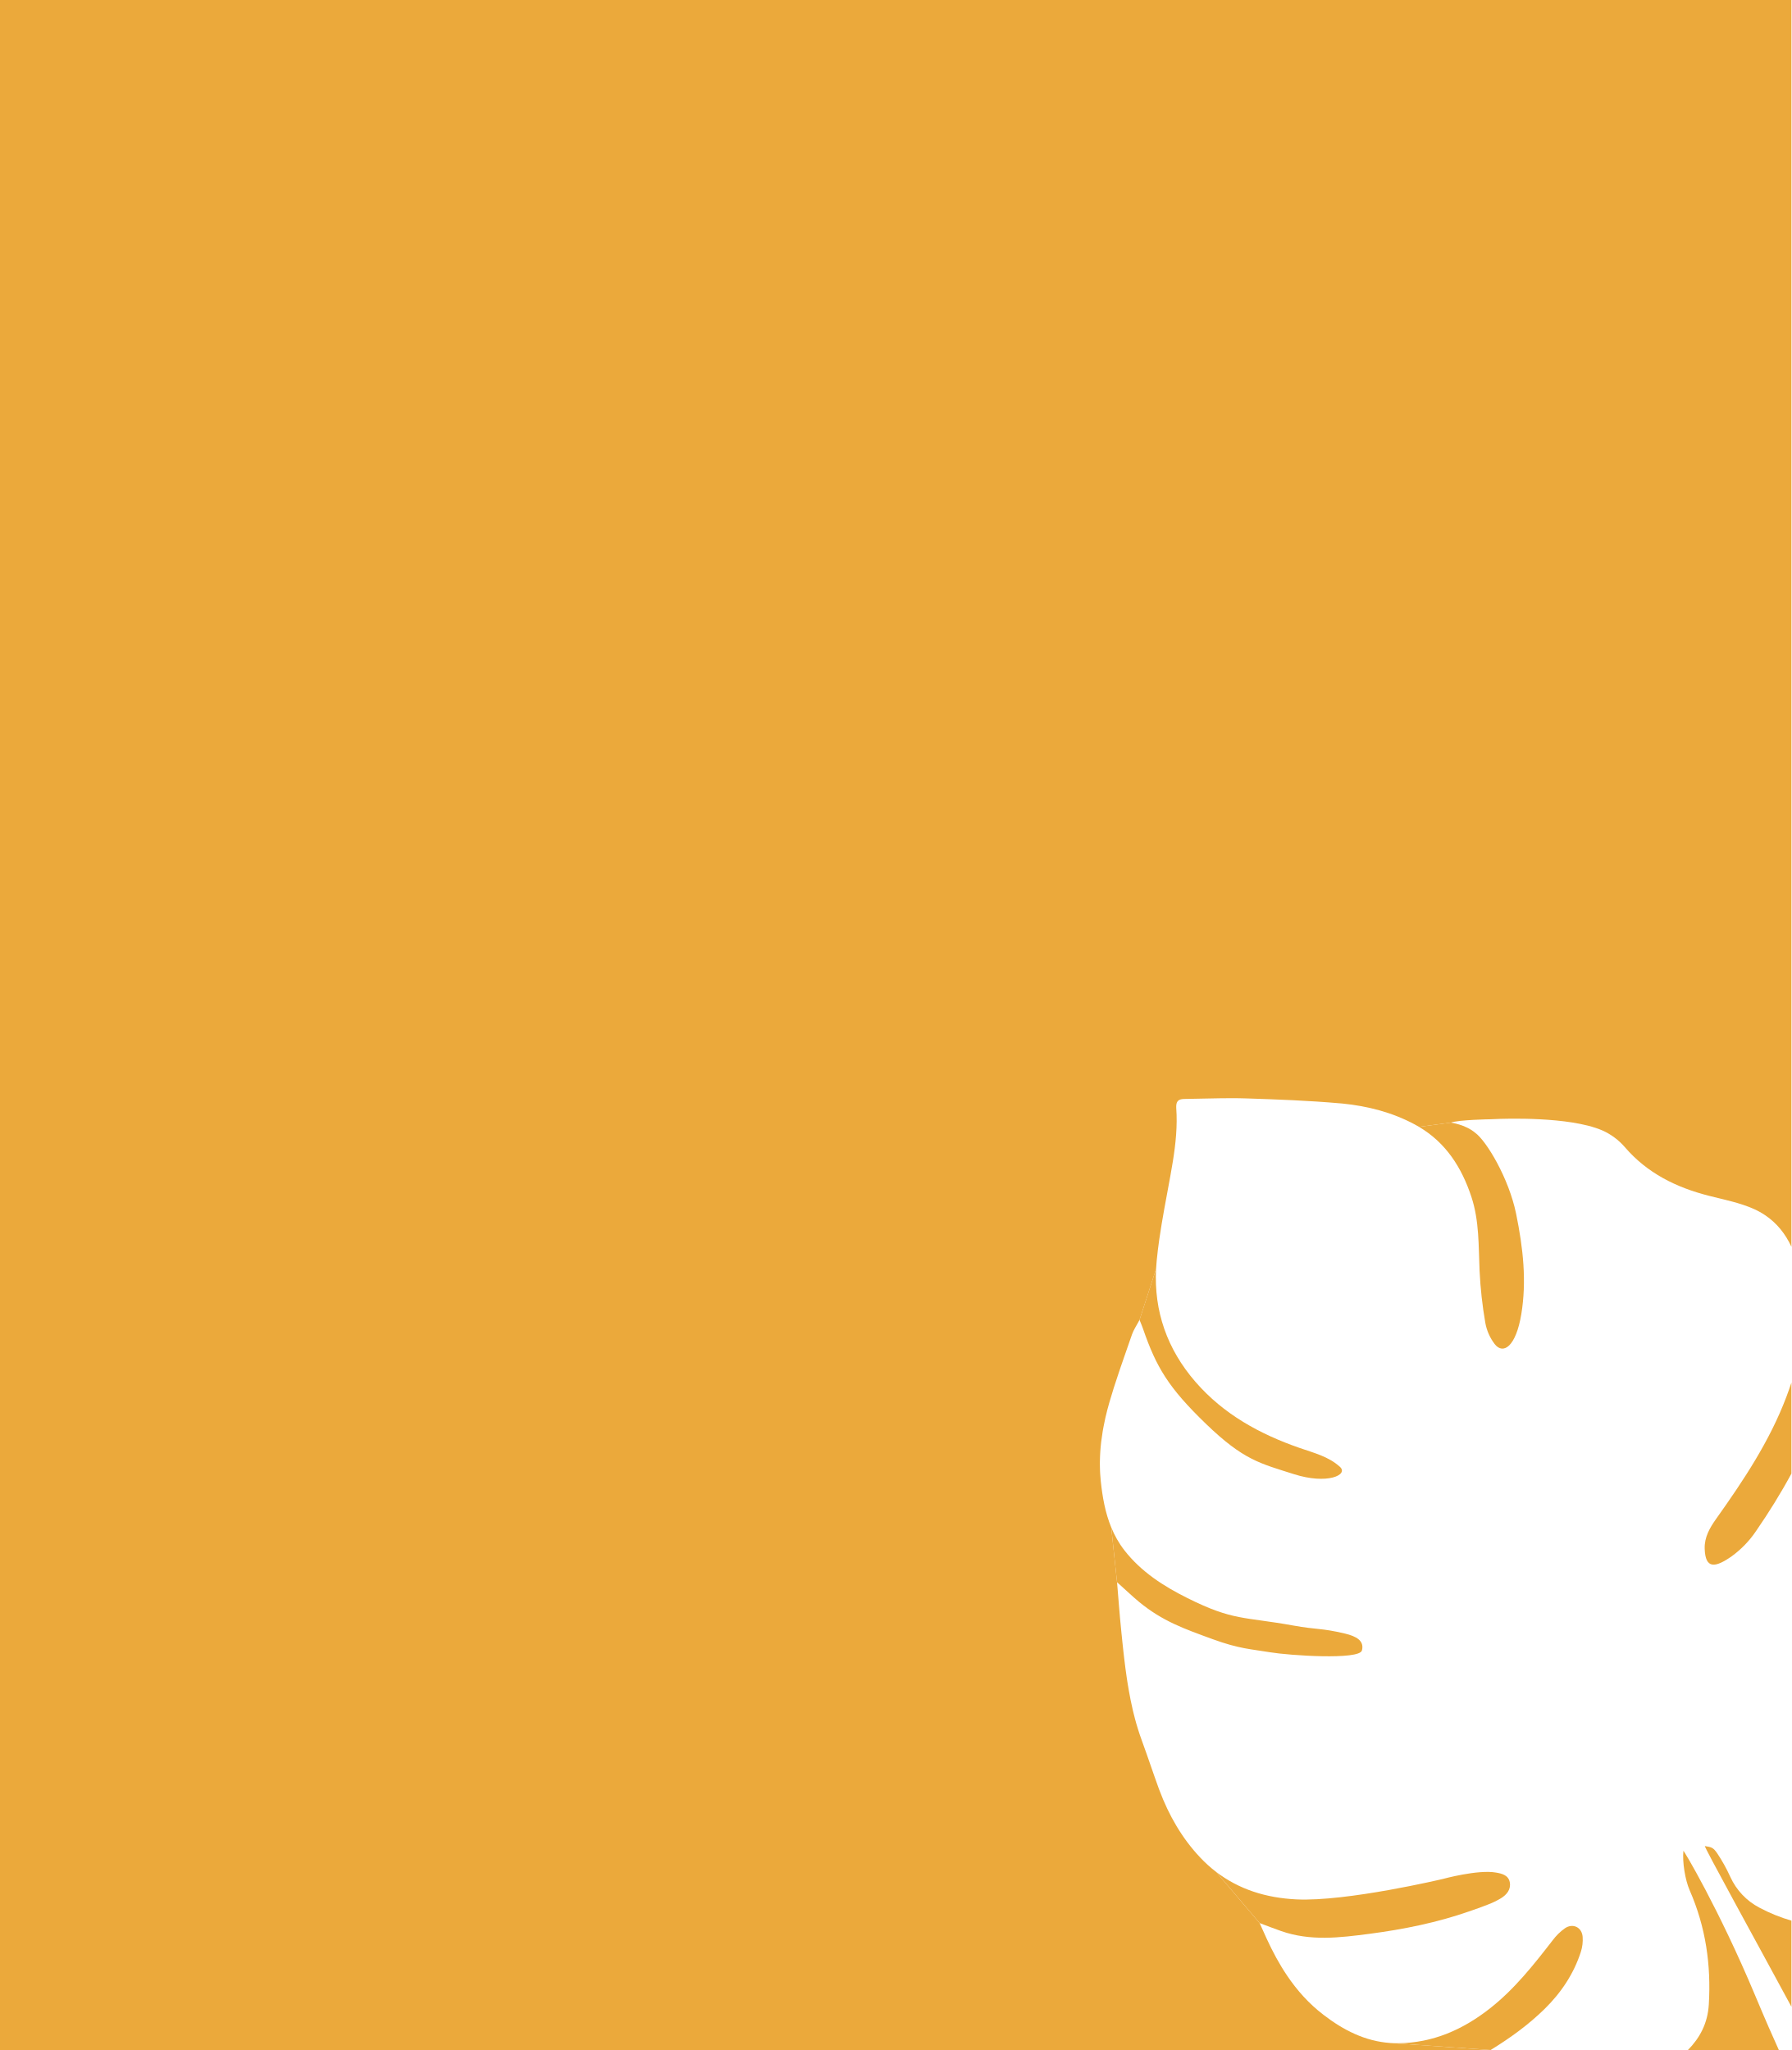
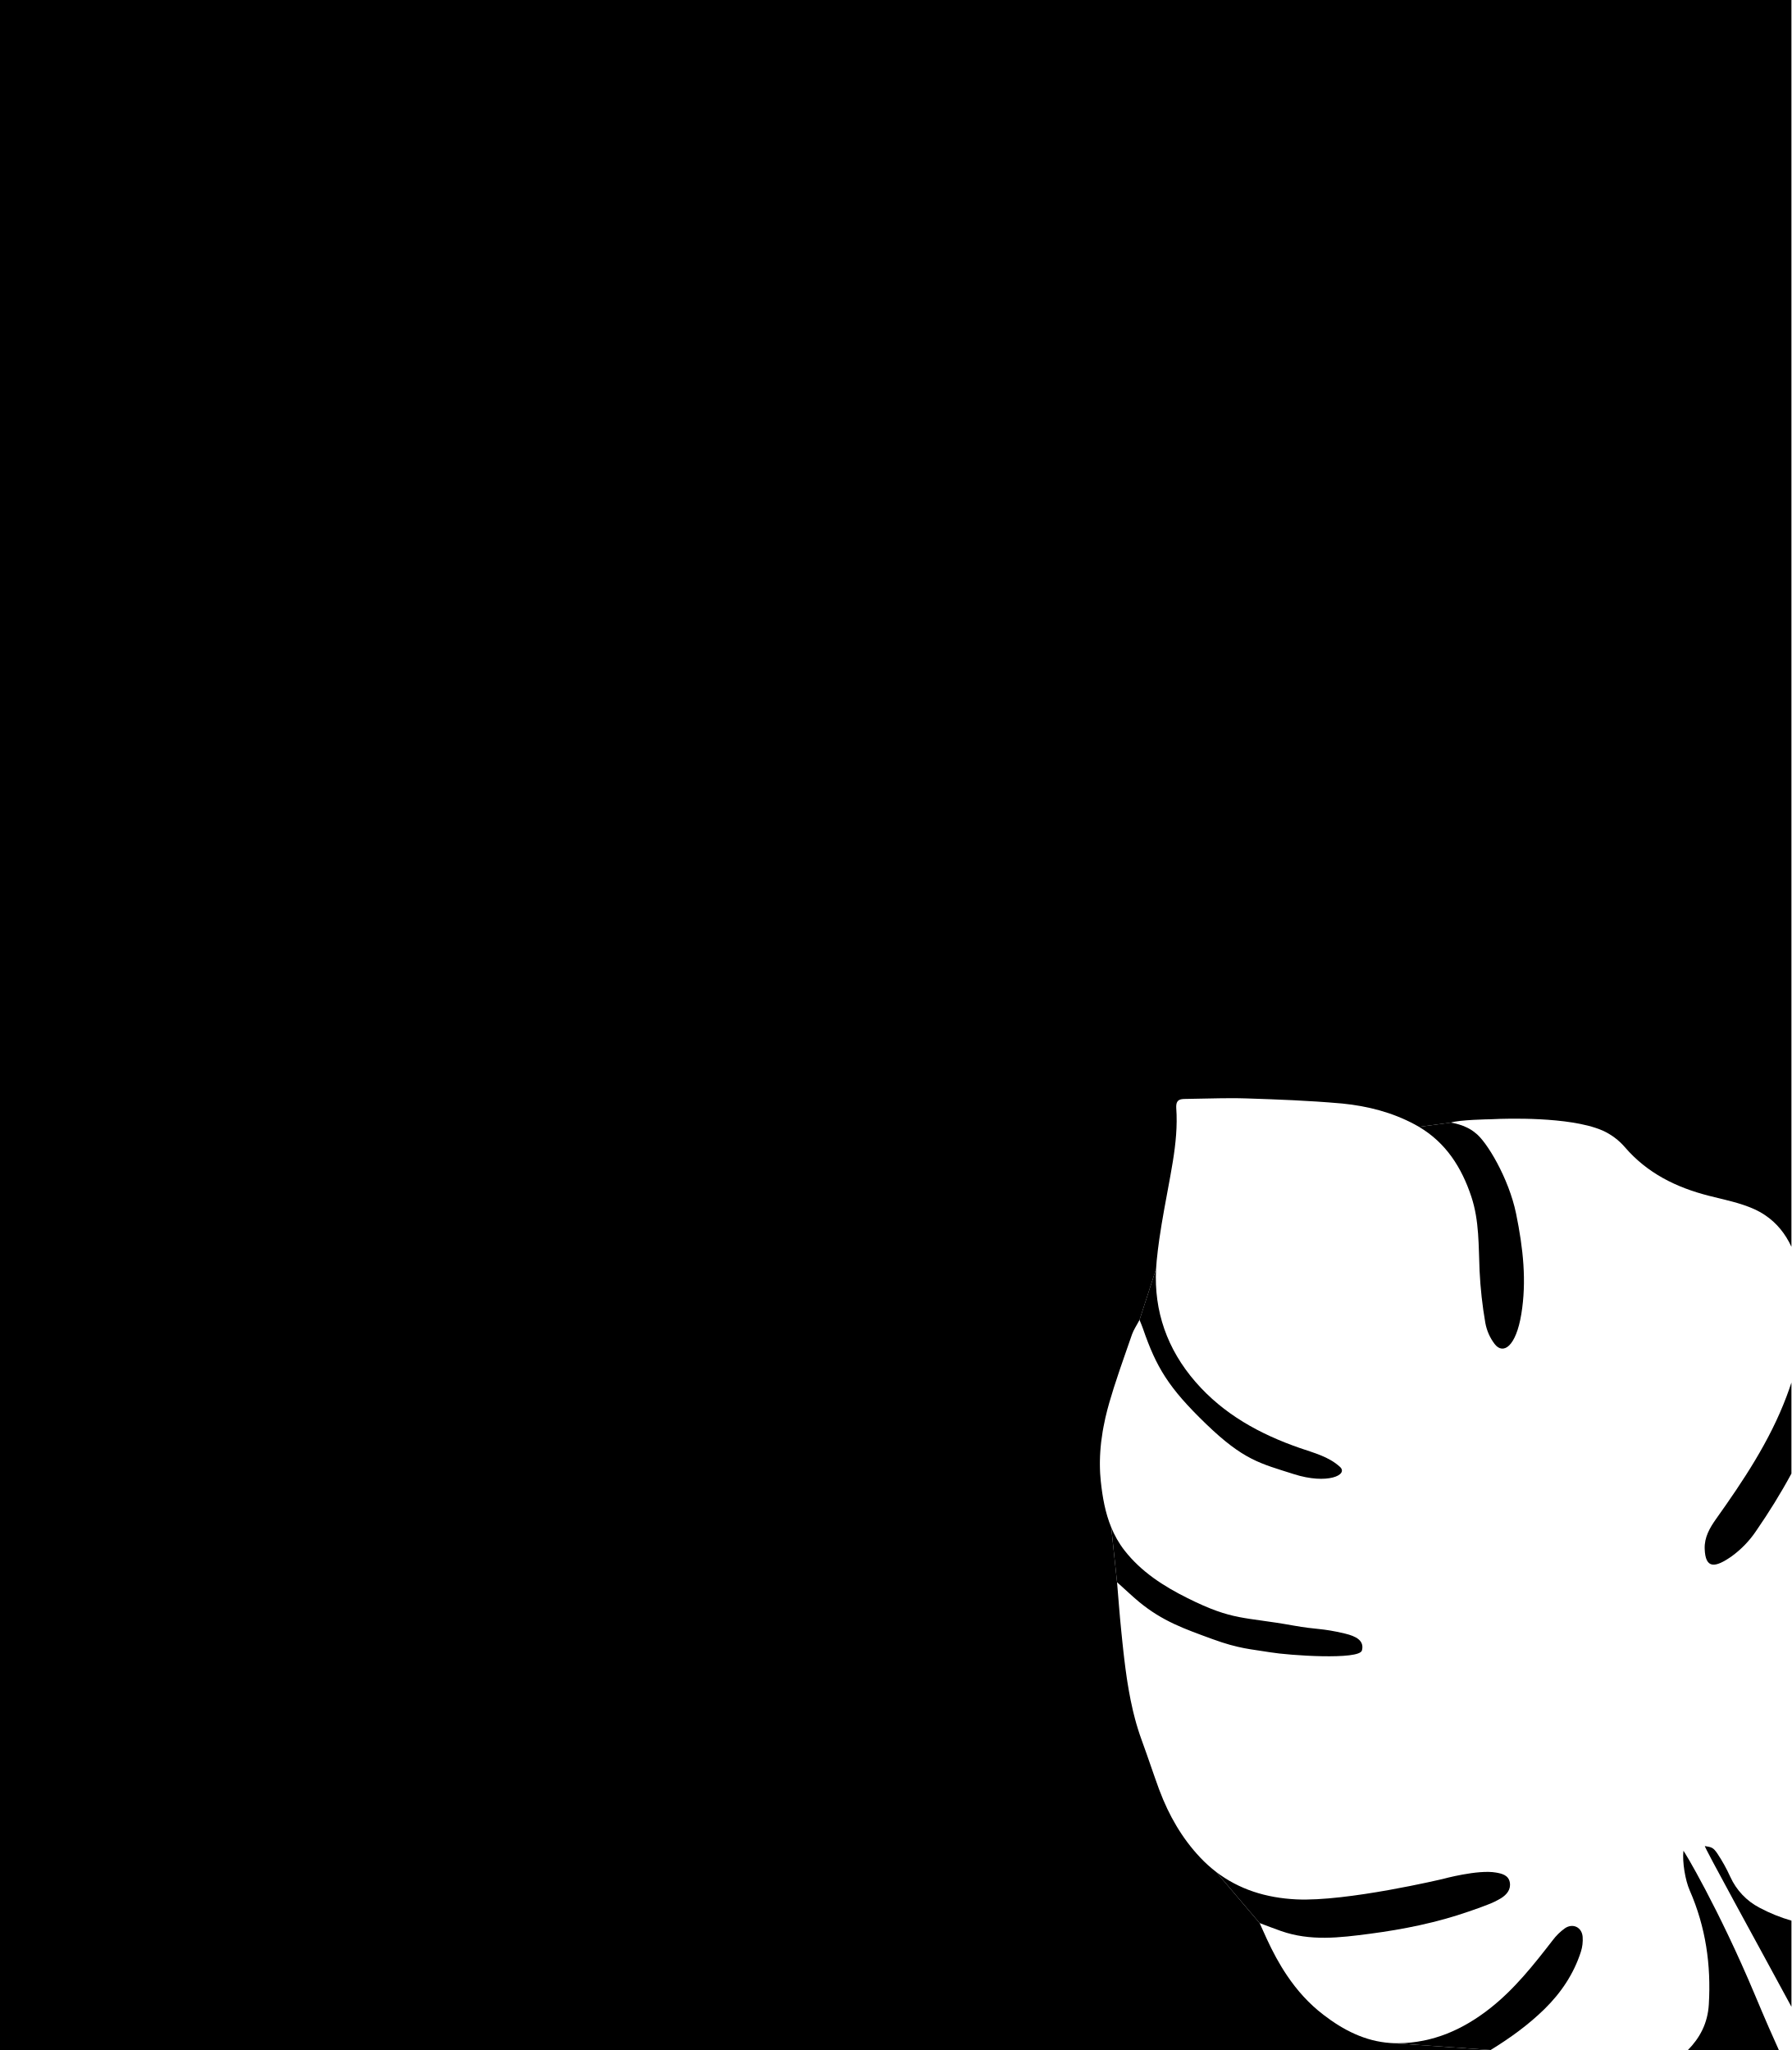
<svg xmlns="http://www.w3.org/2000/svg" id="Layer_2" data-name="Layer 2" viewBox="0 0 1024 1172">
  <defs>
    <style>
      .cls-1 {
        fill: #eba93b;
      }
    </style>
  </defs>
  <g id="Layer_1-2" data-name="Layer 1">
-     <path class="cls-1" d="m1024,0v712.8c-3.39-7.29-8.24-13.54-15.17-18.15-1.9-1.27-3.96-2.42-6.19-3.42-8.13-3.65-17.16-5.38-25.88-7.61-18.67-4.77-35.18-12.9-48.01-27.83-3.47-4-7.75-7.21-12.57-9.4-2.58-1.13-5.51-2.09-8.68-2.89-22.16-5.59-55.54-3.61-55.54-3.61h-.02c-.55.01-17.82.27-22.6,1.91l-18.2,2.44c-.81-.49-1.65-.97-2.51-1.42-12.88-6.9-26.86-10.47-41.21-11.91-.18,0-.37-.02-.56-.05-.26-.02-.52-.05-.79-.07-.02,0-.05,0-.07,0-17.8-1.57-35.69-2.24-53.55-2.82-2.95-.1-5.89-.13-8.83-.13-8.83.01-17.67.34-26.51.44-.66.01-1.25.06-1.77.16-.01,0-.03,0-.05.01-.15.03-.29.07-.44.1-.03.02-.06.02-.08.03-.13.04-.24.08-.36.13-.04,0-.06.03-.1.04-.1.05-.2.1-.3.15-.03.02-.07.04-.1.06-.09.05-.18.11-.26.17-.03.03-.06.06-.09.08-.07.06-.15.13-.22.2-.03.03-.05.06-.08.1-.06.07-.13.14-.19.22-.02.04-.04.07-.06.11-.06.09-.12.17-.16.27-.02.03-.04.07-.06.11-.04.1-.09.2-.13.31-.01.03-.02.08-.04.12-.03.11-.07.23-.1.35-.01.04-.01.08-.03.13-.02.13-.05.26-.07.41-.01.03-.01.07-.01.11-.02.16-.04.32-.05.49v.09c-.01.18-.02.36-.02.57v.05c.01.16.01.32.02.49v.19c.19,2.54.25,5.08.23,7.61-.08,10.24-1.65,20.37-3.49,30.49-.15.85-.31,1.74-.48,2.66-2.07,11.31-4.29,22.65-5.93,34.04-.59,4.13-1.11,8.26-1.51,12.4-.16,1.6-.28,3.19-.36,4.78l-9.45,29.09c-1.79,3.4-3.41,5.71-4.28,8.27.1-.3.22-.65.36-1.03-.14.38-.27.73-.37,1.03-1.48,4.27-2.98,8.53-4.46,12.81-.36,1.04-.71,2.07-1.07,3.11-.42,1.21-.84,2.43-1.26,3.64-.27.81-.54,1.61-.81,2.42-.01.03-.02.06-.03.09-1.9,5.6-3.71,11.22-5.34,16.89-.82,2.85-1.57,5.72-2.23,8.59-.39,1.73-.76,3.47-1.08,5.2-.01.04-.02.08-.02.11-.17.86-.32,1.73-.47,2.59-.01.08-.03.14-.03.21-.3,1.76-.55,3.52-.76,5.28-.04.26-.07.52-.1.78-.06.57-.13,1.16-.18,1.75-.03.32-.07.65-.1.97-.05.55-.09,1.1-.13,1.65-.03.32-.06.64-.07.96-.06.78-.1,1.56-.13,2.34-.02.39-.03.79-.04,1.18-.02.45-.03.9-.04,1.34-.01.43-.02.86-.02,1.28v.51c-.01.23,0,.46,0,.7,0,.48,0,.97.02,1.46,0,.52.02,1.04.04,1.55.02.34.02.68.04,1.02.02.46.04.92.07,1.37.09,1.39.2,2.75.34,4.13.96,9.11,2.54,18.07,5.97,26.4v.02s3.33,31.35,3.33,31.35c.81,9.55,1.44,18.43,2.35,27.27.08.75.15,1.5.22,2.26.01.08.01.17.03.26.01.08.02.17.03.25.15,1.51.3,3.02.46,4.52.09.93.2,1.85.3,2.78.09.84.18,1.68.27,2.52.14,1.26.28,2.52.44,3.78.44,3.77.93,7.53,1.49,11.29.13.84.26,1.67.39,2.5.26,1.66.54,3.33.84,4.98.29,1.66.6,3.32.94,4.97.4,1.98.83,3.95,1.29,5.92.17.66.33,1.31.49,1.98.23.98.49,1.96.75,2.94s.53,1.95.81,2.93c0,0,.01,0,.01.01.28.98.57,1.95.88,2.92.3.98.61,1.95.94,2.91.43,1.29.89,2.58,1.36,3.86,3.32,9.05,6.32,18.22,9.63,27.28.11.31.23.63.36.94,2.66,7.08,5.86,13.9,9.7,20.31,3.83,6.42,8.3,12.44,13.5,17.95,0,.02.03.04.05.06,2.87,3.04,5.9,5.77,9.07,8.2h.01l24.89,29.29c1.61,3.58,2.82,6.31,4.07,9h0c1.69,3.67,3.48,7.27,5.4,10.77,1.91,3.49,3.97,6.9,6.18,10.18,5.69,8.44,12.47,16.09,20.88,22.52,11.37,8.73,23.77,15.08,38.17,16.08l57.34,4.01H0V0h1024Z" />
+     <path className="cls-1" d="m1024,0v712.8c-3.39-7.29-8.24-13.54-15.17-18.15-1.9-1.27-3.96-2.42-6.19-3.42-8.13-3.65-17.16-5.38-25.88-7.61-18.67-4.77-35.18-12.9-48.01-27.83-3.47-4-7.75-7.21-12.57-9.4-2.58-1.13-5.51-2.09-8.68-2.89-22.16-5.59-55.54-3.61-55.54-3.61h-.02c-.55.01-17.82.27-22.6,1.91l-18.2,2.44c-.81-.49-1.65-.97-2.51-1.42-12.88-6.9-26.86-10.47-41.21-11.91-.18,0-.37-.02-.56-.05-.26-.02-.52-.05-.79-.07-.02,0-.05,0-.07,0-17.8-1.57-35.69-2.24-53.55-2.82-2.95-.1-5.89-.13-8.83-.13-8.83.01-17.67.34-26.51.44-.66.01-1.25.06-1.77.16-.01,0-.03,0-.05.01-.15.03-.29.07-.44.1-.03.02-.06.02-.08.03-.13.04-.24.08-.36.13-.04,0-.06.03-.1.04-.1.05-.2.1-.3.15-.03.02-.07.04-.1.06-.09.05-.18.11-.26.17-.03.03-.06.06-.09.08-.07.06-.15.13-.22.2-.03.03-.05.06-.08.1-.06.07-.13.14-.19.22-.02.04-.04.07-.06.11-.06.09-.12.17-.16.27-.02.03-.04.07-.06.11-.04.1-.09.2-.13.31-.01.03-.02.08-.04.12-.03.11-.07.23-.1.35-.01.04-.01.08-.03.13-.02.13-.05.26-.07.41-.01.03-.01.07-.01.11-.02.16-.04.32-.05.49v.09c-.01.18-.02.36-.02.57v.05c.01.16.01.32.02.49v.19c.19,2.54.25,5.08.23,7.61-.08,10.24-1.65,20.37-3.49,30.49-.15.85-.31,1.74-.48,2.66-2.07,11.31-4.29,22.65-5.93,34.04-.59,4.13-1.11,8.26-1.51,12.4-.16,1.6-.28,3.19-.36,4.78l-9.45,29.09c-1.79,3.4-3.41,5.71-4.28,8.27.1-.3.22-.65.36-1.03-.14.38-.27.73-.37,1.03-1.48,4.27-2.98,8.53-4.46,12.81-.36,1.04-.71,2.07-1.07,3.11-.42,1.21-.84,2.43-1.26,3.64-.27.81-.54,1.61-.81,2.42-.01.03-.02.06-.03.09-1.9,5.6-3.71,11.22-5.34,16.89-.82,2.85-1.57,5.72-2.23,8.59-.39,1.73-.76,3.47-1.08,5.2-.01.04-.02.08-.02.11-.17.86-.32,1.73-.47,2.59-.01.08-.03.14-.03.21-.3,1.76-.55,3.52-.76,5.28-.04.26-.07.52-.1.78-.06.57-.13,1.16-.18,1.75-.03.32-.07.65-.1.97-.05.55-.09,1.1-.13,1.65-.03.32-.06.64-.07.96-.06.78-.1,1.56-.13,2.34-.02.39-.03.79-.04,1.18-.02.45-.03.9-.04,1.34-.01.43-.02.86-.02,1.28v.51c-.01.23,0,.46,0,.7,0,.48,0,.97.02,1.46,0,.52.02,1.04.04,1.55.02.34.02.68.04,1.02.02.46.04.92.07,1.37.09,1.39.2,2.75.34,4.13.96,9.11,2.54,18.07,5.97,26.4v.02s3.33,31.35,3.33,31.35c.81,9.55,1.44,18.43,2.35,27.27.08.75.15,1.5.22,2.26.01.08.01.17.03.26.01.08.02.17.03.25.15,1.51.3,3.02.46,4.52.09.93.2,1.85.3,2.78.09.84.18,1.68.27,2.52.14,1.26.28,2.52.44,3.78.44,3.77.93,7.53,1.49,11.29.13.84.26,1.67.39,2.5.26,1.66.54,3.33.84,4.98.29,1.66.6,3.32.94,4.97.4,1.98.83,3.95,1.29,5.92.17.66.33,1.31.49,1.98.23.98.49,1.96.75,2.94s.53,1.95.81,2.93c0,0,.01,0,.01.01.28.98.57,1.95.88,2.92.3.98.61,1.95.94,2.91.43,1.29.89,2.58,1.36,3.86,3.32,9.05,6.32,18.22,9.63,27.28.11.31.23.63.36.94,2.66,7.08,5.86,13.9,9.7,20.31,3.83,6.42,8.3,12.44,13.5,17.95,0,.02.03.04.05.06,2.87,3.04,5.9,5.77,9.07,8.2h.01l24.89,29.29c1.61,3.58,2.82,6.31,4.07,9h0c1.69,3.67,3.48,7.27,5.4,10.77,1.91,3.49,3.97,6.9,6.18,10.18,5.69,8.44,12.47,16.09,20.88,22.52,11.37,8.73,23.77,15.08,38.17,16.08l57.34,4.01H0V0h1024Z" />
    <g>
-       <path class="cls-1" d="m989.09,1073.08c-2.13-4.7-4.63-9.21-7.49-13.5-2.28-3.31-3.19-3.56-7.07-4.17-.84-.14,28.98,53.94,49.48,91.88v-49.24c-6.3-1.82-12.43-4.29-18.28-7.41-7.35-3.83-13.2-10.01-16.63-17.55Z" />
-       <path class="cls-1" d="m962.25,1058.17c-.65,6.36,1,16.62,3.59,22.54,9.17,20.94,12.3,42.63,10.94,65.28-.65,10.85-5.18,19.12-11.92,26h51.94c-3.31-7.23-7.73-17.32-13.64-31.42-20.68-49.33-41.09-83.52-40.91-82.41Z" />
-       <path class="cls-1" d="m903.64,1115.87c-4.08,12.67-11.37,23.49-20.81,32.74-9.3,9.1-19.76,16.63-30.77,23.39l-57.34-4.01c1.47.1,2.98.15,4.5.14,19.95-.18,37.07-7.83,52.45-19.91,14.07-11.05,25.01-24.94,35.85-38.94,1.96-2.64,4.33-4.96,7-6.87,4.54-3.08,9.71-.61,10.14,4.89.21,2.89-.13,5.8-1.02,8.57Z" />
-       <path class="cls-1" d="m857.94,1085.27c-2.39,1.42-4.9,2.63-7.5,3.61-3.55,1.42-7.19,2.65-10.81,3.92-18.27,6.36-37.28,10.21-56.6,12.75-17.41,2.29-33.98,4.31-50.78-1.57-3.8-1.33-7.57-2.8-12.23-4.54l-24.89-29.29c13.08,10.03,28.57,14.9,45.88,15.74,28.76,1.4,83.76-11.68,83.76-11.68,0,0,20.09-5.51,30.36-3.65,3.43.59,7.14,1.5,7.89,5.59.74,4.09-1.78,7.07-5.08,9.12Z" />
-       <path class="cls-1" d="m739.57,842.77c-19.13-6.12-28.61-7.88-50.17-28.68-21.56-20.8-28.45-32.45-36.07-54.52-.47-1.42-1.06-2.71-1.96-4.98l9.45-29.09c-1.24,24.07,6.31,45.84,22.53,64.53,16.06,18.53,36.81,29.9,59.69,37.83,8.01,2.78,16.42,4.86,22.87,10.73,5.09,4.6-7.22,10.31-26.34,4.18Z" />
-       <path class="cls-1" d="m778.5,943.57c-1.47,5.6-41.64,2.87-52.49,1.05-10.86-1.82-17.67-1.93-33.08-7.58-16.05-5.88-28.28-10.12-41.69-21.11-4.15-3.45-8.04-7.19-12.72-11.37l-3.32-31.35c1.88,4.6,4.33,9.01,7.55,13.15,9.59,12.3,22.38,20.49,36.14,27.34,26.06,12.99,31.92,10.5,60.33,15.62,13.93,2.52,15.79,1.33,29.6,4.61,6.33,1.52,11.15,4.03,9.68,9.64Z" />
-       <path class="cls-1" d="m869.61,751.24c-3.06,18.65-10.37,23.47-15.24,17.16-2.72-3.55-4.54-7.7-5.34-12.09-1.71-9.86-2.81-19.81-3.29-29.8-.62-14.21-.12-28.47-4.67-42.26-5.56-16.81-14.56-30.9-29.93-40.01l18.2-2.44c.06.04,8.16,1.01,13.84,5.79,6.49,4.6,19.3,26.1,23.42,46.2,4.13,20.11,6.07,38.79,3.01,57.45Z" />
-       <path class="cls-1" d="m980.91,868.42c-3.6,5.08-6.72,10.45-6.49,17.05.4,11.68,5.97,10.91,15.52,4.21,5.42-3.96,10.12-8.83,13.86-14.4,7.42-10.76,14.19-21.69,20.2-32.82v-52.03c-.87,2.65-1.81,5.3-2.8,7.94-9.61,25.54-24.6,47.99-40.29,70.05Z" />
+       <path className="cls-1" d="m989.09,1073.08c-2.13-4.7-4.63-9.21-7.49-13.5-2.28-3.31-3.19-3.56-7.07-4.17-.84-.14,28.98,53.94,49.48,91.88v-49.24c-6.3-1.82-12.43-4.29-18.28-7.41-7.35-3.83-13.2-10.01-16.63-17.55Z" />
+       <path className="cls-1" d="m962.25,1058.17c-.65,6.36,1,16.62,3.59,22.54,9.17,20.94,12.3,42.63,10.94,65.28-.65,10.85-5.18,19.12-11.92,26h51.94c-3.31-7.23-7.73-17.32-13.64-31.42-20.68-49.33-41.09-83.52-40.91-82.41Z" />
+       <path className="cls-1" d="m903.64,1115.87c-4.08,12.67-11.37,23.49-20.81,32.74-9.3,9.1-19.76,16.63-30.77,23.39l-57.34-4.01c1.47.1,2.98.15,4.5.14,19.95-.18,37.07-7.83,52.45-19.91,14.07-11.05,25.01-24.94,35.85-38.94,1.96-2.64,4.33-4.96,7-6.87,4.54-3.08,9.71-.61,10.14,4.89.21,2.89-.13,5.8-1.02,8.57Z" />
+       <path className="cls-1" d="m857.94,1085.27c-2.39,1.42-4.9,2.63-7.5,3.61-3.55,1.42-7.19,2.65-10.81,3.92-18.27,6.36-37.28,10.21-56.6,12.75-17.41,2.29-33.98,4.31-50.78-1.57-3.8-1.33-7.57-2.8-12.23-4.54l-24.89-29.29c13.08,10.03,28.57,14.9,45.88,15.74,28.76,1.4,83.76-11.68,83.76-11.68,0,0,20.09-5.51,30.36-3.65,3.43.59,7.14,1.5,7.89,5.59.74,4.09-1.78,7.07-5.08,9.12Z" />
+       <path className="cls-1" d="m739.57,842.77c-19.13-6.12-28.61-7.88-50.17-28.68-21.56-20.8-28.45-32.45-36.07-54.52-.47-1.42-1.06-2.71-1.96-4.98l9.45-29.09c-1.24,24.07,6.31,45.84,22.53,64.53,16.06,18.53,36.81,29.9,59.69,37.83,8.01,2.78,16.42,4.86,22.87,10.73,5.09,4.6-7.22,10.31-26.34,4.18Z" />
+       <path className="cls-1" d="m778.5,943.57c-1.47,5.6-41.64,2.87-52.49,1.05-10.86-1.82-17.67-1.93-33.08-7.58-16.05-5.88-28.28-10.12-41.69-21.11-4.15-3.45-8.04-7.19-12.72-11.37l-3.32-31.35c1.88,4.6,4.33,9.01,7.55,13.15,9.59,12.3,22.38,20.49,36.14,27.34,26.06,12.99,31.92,10.5,60.33,15.62,13.93,2.52,15.79,1.33,29.6,4.61,6.33,1.52,11.15,4.03,9.68,9.64Z" />
+       <path className="cls-1" d="m869.61,751.24c-3.06,18.65-10.37,23.47-15.24,17.16-2.72-3.55-4.54-7.7-5.34-12.09-1.71-9.86-2.81-19.81-3.29-29.8-.62-14.21-.12-28.47-4.67-42.26-5.56-16.81-14.56-30.9-29.93-40.01l18.2-2.44c.06.04,8.16,1.01,13.84,5.79,6.49,4.6,19.3,26.1,23.42,46.2,4.13,20.11,6.07,38.79,3.01,57.45Z" />
+       <path className="cls-1" d="m980.91,868.42c-3.6,5.08-6.72,10.45-6.49,17.05.4,11.68,5.97,10.91,15.52,4.21,5.42-3.96,10.12-8.83,13.86-14.4,7.42-10.76,14.19-21.69,20.2-32.82v-52.03c-.87,2.65-1.81,5.3-2.8,7.94-9.61,25.54-24.6,47.99-40.29,70.05Z" />
    </g>
  </g>
</svg>
